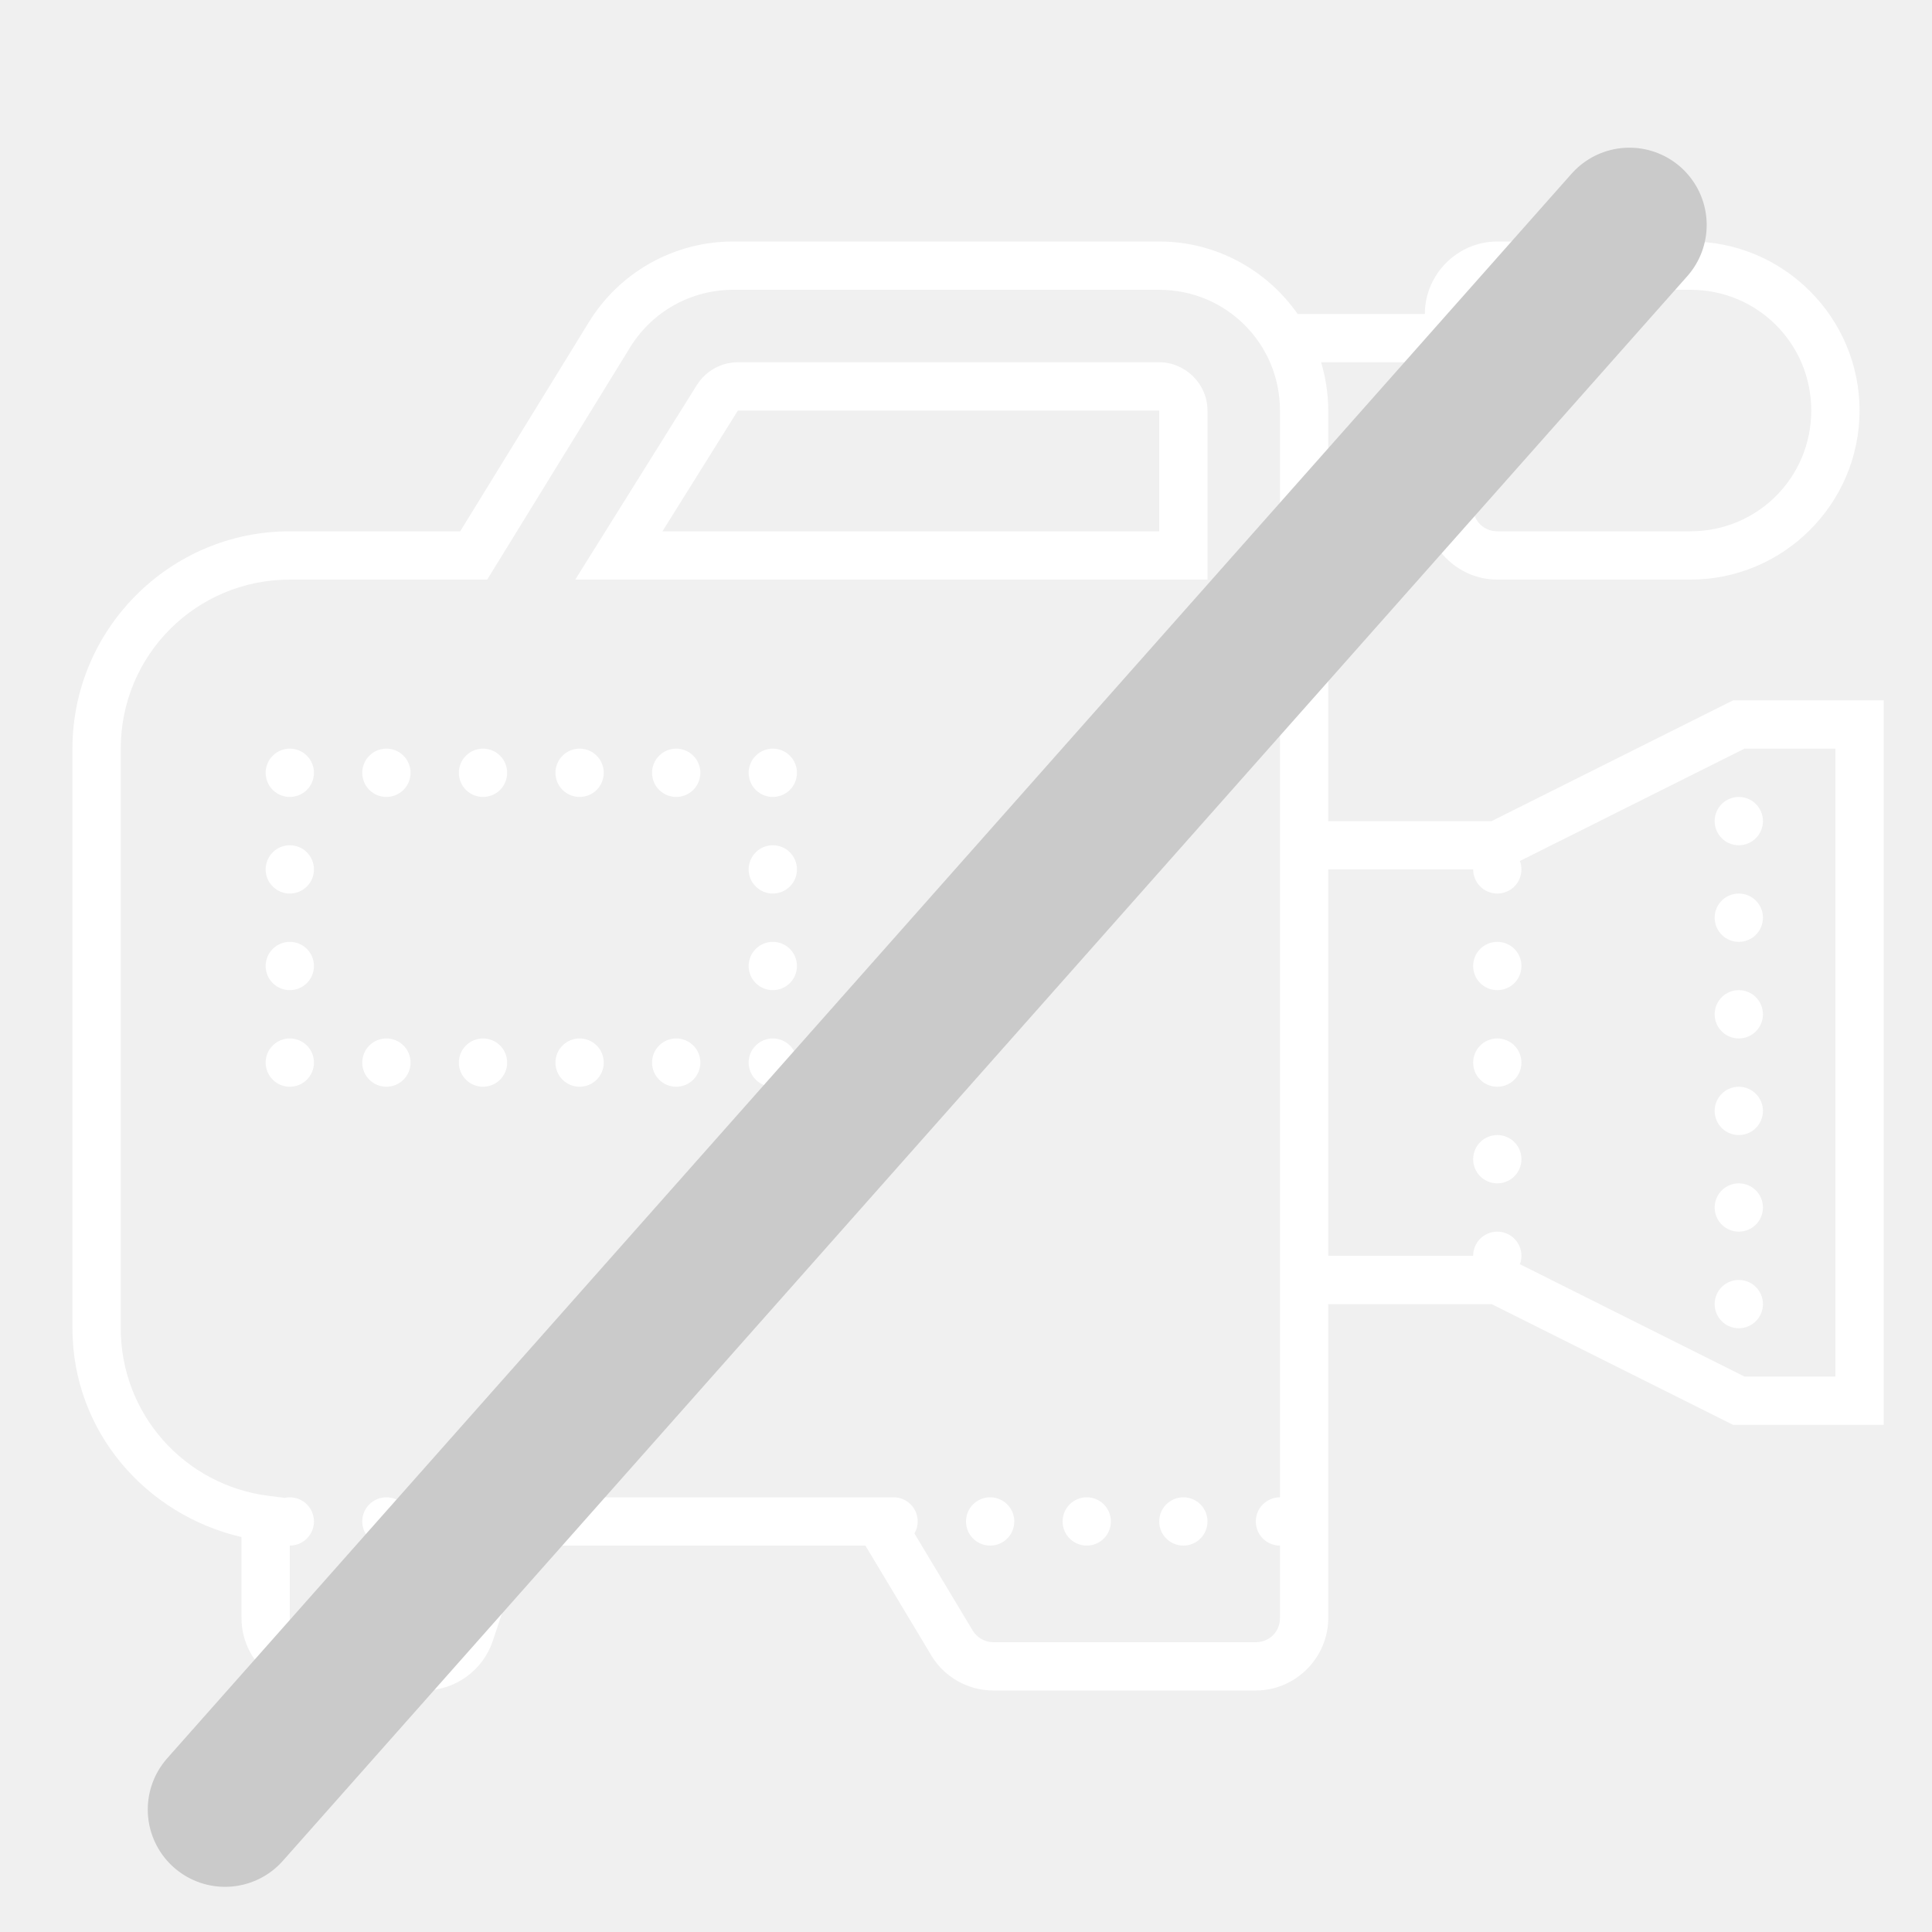
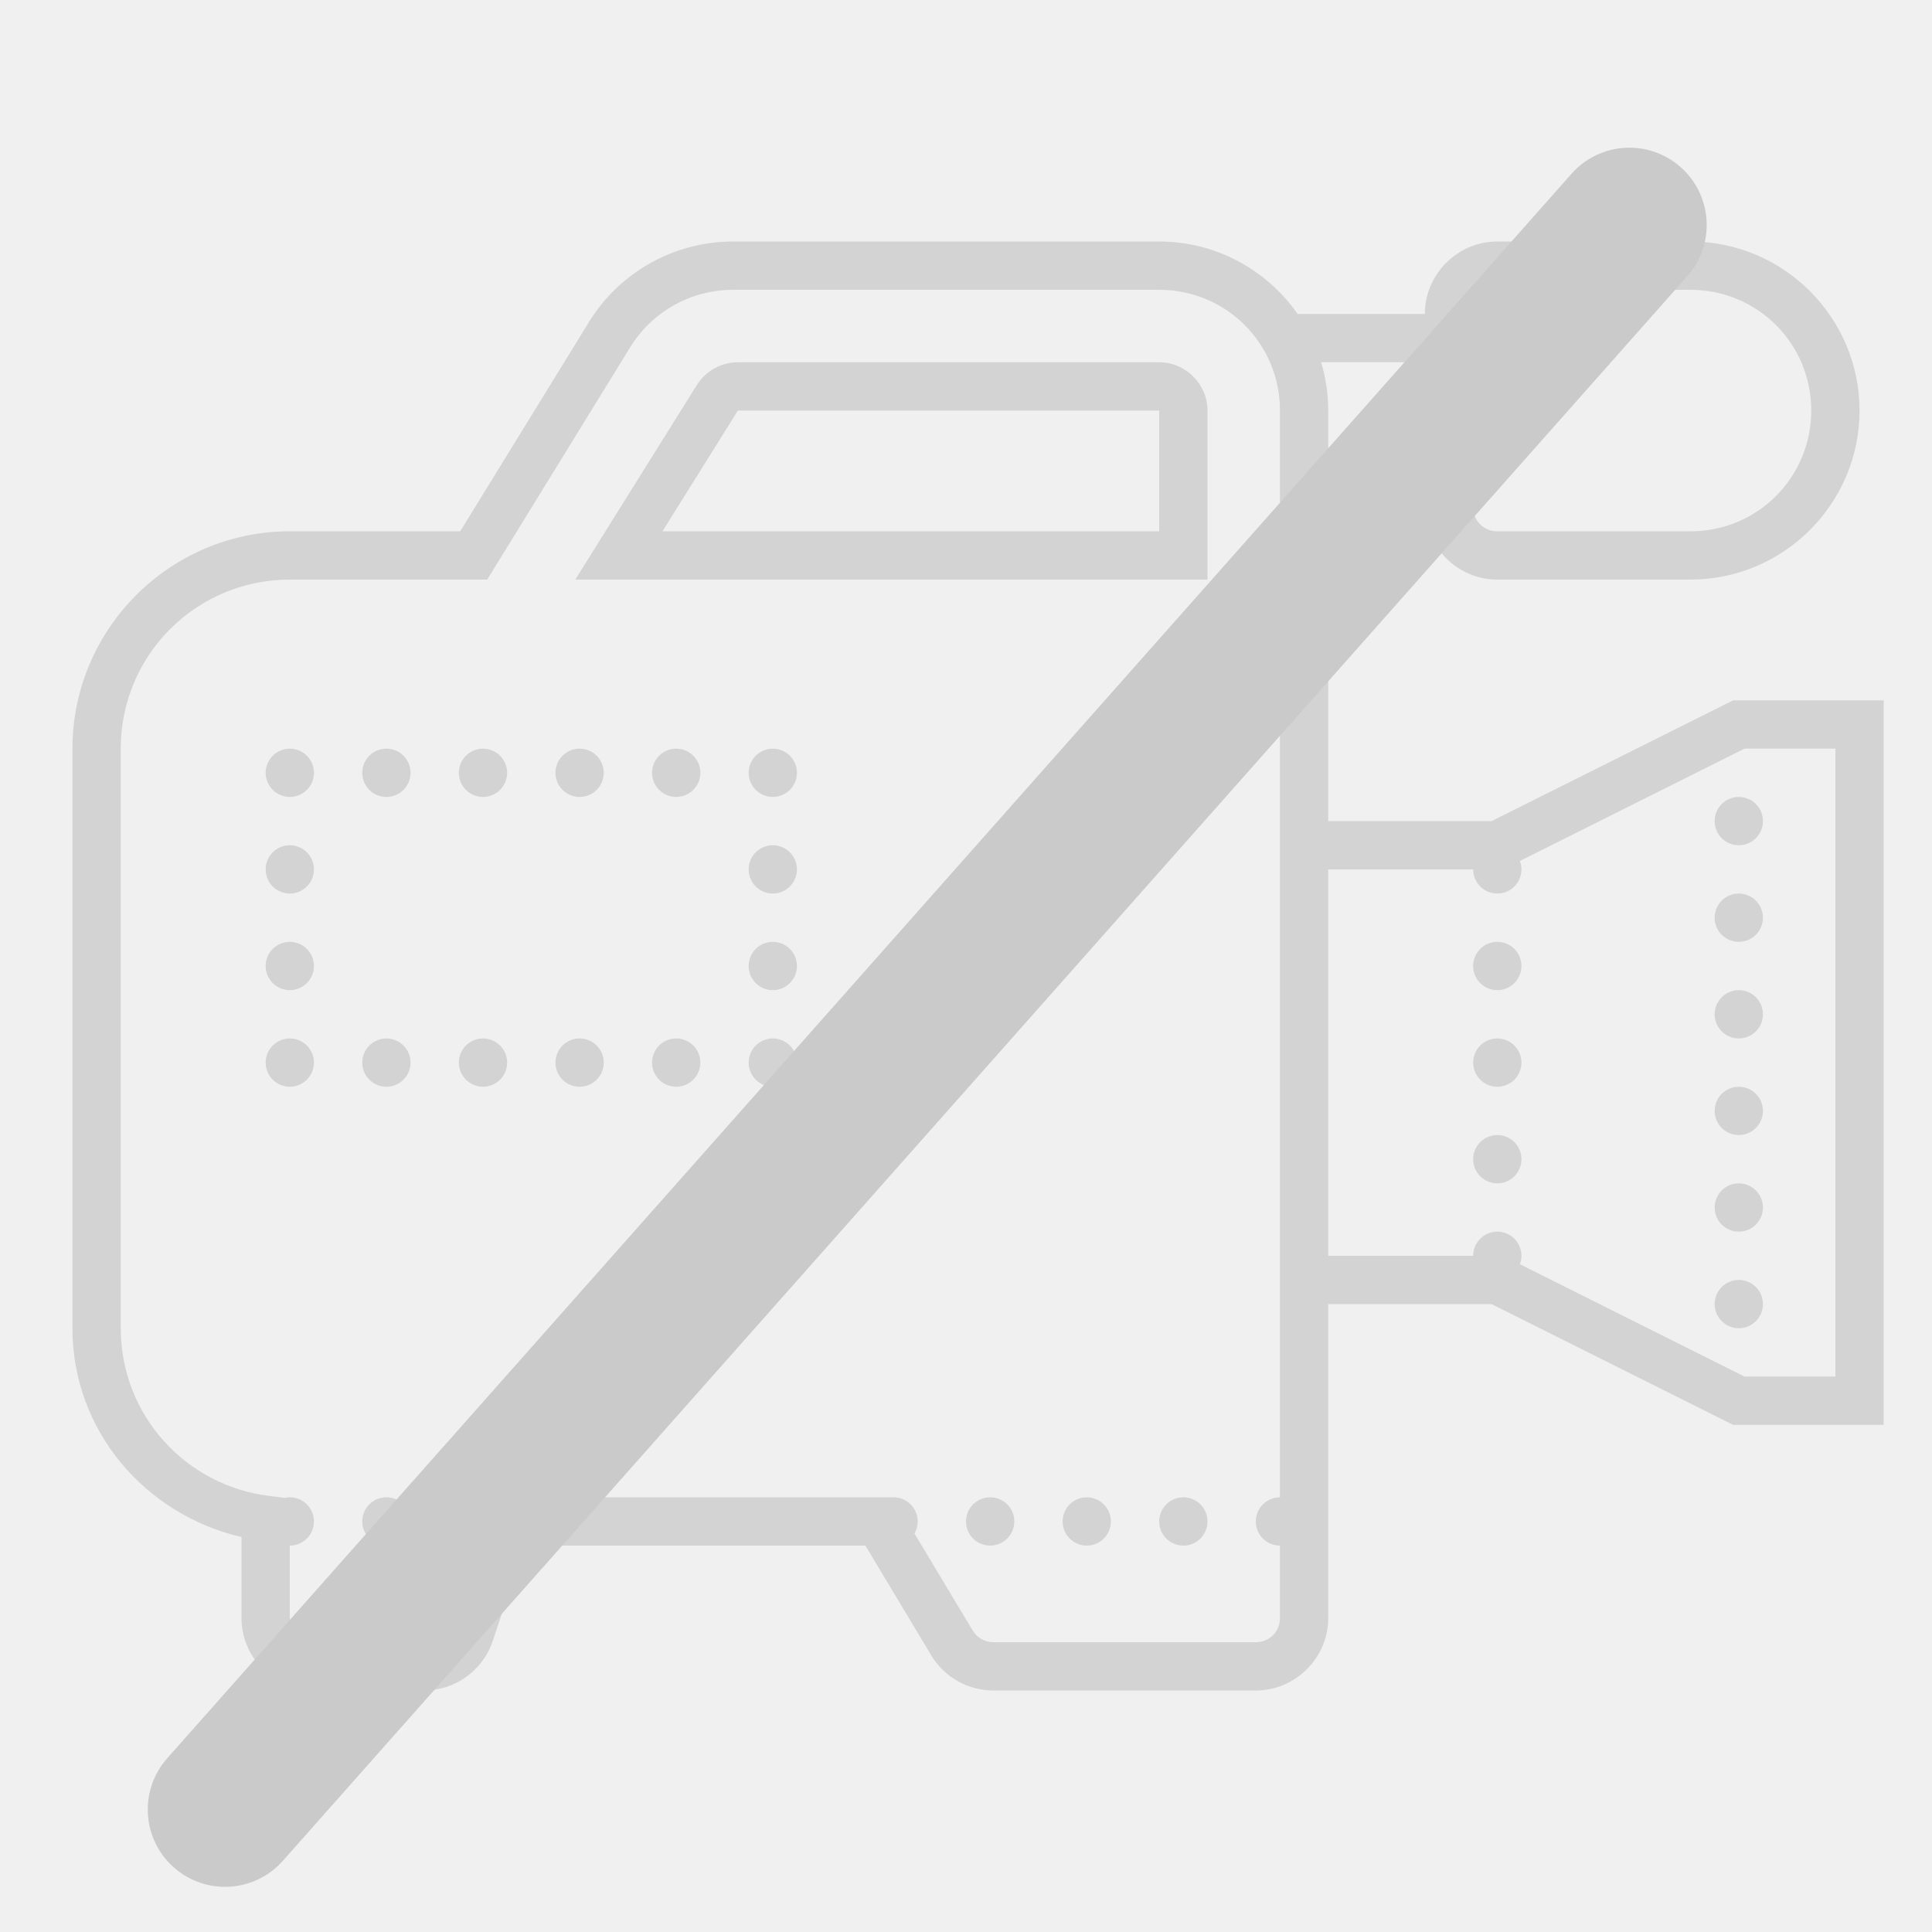
<svg xmlns="http://www.w3.org/2000/svg" width="50" height="50" viewBox="0 0 50 50" fill="none">
-   <path d="M18.971 6.25C17.452 6.25 16.04 7.039 15.244 8.331L11.91 13.75H7.5C4.401 13.75 1.875 16.276 1.875 19.375V34.375C1.875 37.034 3.762 39.199 6.25 39.779V41.875C6.25 42.903 7.097 43.75 8.125 43.75H10.974C11.778 43.75 12.498 43.231 12.753 42.468V42.467L13.575 40H22.396L24.1 42.839V42.841C24.439 43.404 25.05 43.75 25.708 43.75H32.5C33.528 43.75 34.375 42.903 34.375 41.875V33.75H38.602L44.852 36.875H48.75V18.125H44.852L44.721 18.191L38.602 21.25H34.375V13.125H36.875C36.875 14.153 37.722 15 38.75 15H43.75C46.159 15 48.125 13.034 48.125 10.625C48.125 8.216 46.159 6.25 43.75 6.25H38.75C37.722 6.25 36.875 7.097 36.875 8.125H33.583C32.79 6.994 31.48 6.25 30 6.25H18.971ZM18.971 7.5H30C31.733 7.5 33.125 8.891 33.125 10.625V21.25V33.75V38.75C32.959 38.75 32.8 38.816 32.683 38.933C32.566 39.05 32.5 39.209 32.5 39.375C32.5 39.541 32.566 39.7 32.683 39.817C32.8 39.934 32.959 40 33.125 40V41.875C33.125 42.228 32.853 42.5 32.5 42.5H25.708C25.489 42.5 25.286 42.385 25.172 42.196L23.666 39.686C23.721 39.592 23.75 39.484 23.75 39.375C23.75 39.209 23.684 39.05 23.567 38.933C23.45 38.816 23.291 38.75 23.125 38.75C23.118 38.75 23.111 38.75 23.104 38.75H12.675L12.667 38.773C12.613 38.758 12.556 38.75 12.5 38.75C12.334 38.75 12.175 38.816 12.058 38.933C11.941 39.05 11.875 39.209 11.875 39.375C11.875 39.501 11.913 39.623 11.983 39.727C12.054 39.831 12.155 39.911 12.272 39.957L11.566 42.073C11.48 42.331 11.246 42.5 10.974 42.5H8.125C7.772 42.5 7.5 42.228 7.5 41.875V40C7.666 40 7.825 39.934 7.942 39.817C8.059 39.7 8.125 39.541 8.125 39.375C8.125 39.209 8.059 39.05 7.942 38.933C7.825 38.816 7.666 38.75 7.5 38.75C7.456 38.75 7.411 38.755 7.368 38.765L6.952 38.712C4.794 38.442 3.125 36.612 3.125 34.375V19.375C3.125 16.952 5.077 15 7.5 15H12.609L16.309 8.987C16.878 8.062 17.885 7.5 18.971 7.5ZM38.75 7.5H43.75C45.483 7.5 46.875 8.891 46.875 10.625C46.875 12.358 45.483 13.75 43.75 13.75H38.75C38.397 13.75 38.125 13.478 38.125 13.125V11.875H34.375V10.625C34.375 10.191 34.308 9.771 34.19 9.375H38.125V8.125C38.125 7.772 38.397 7.5 38.75 7.5ZM19.097 9.375C18.666 9.375 18.265 9.599 18.037 9.962H18.036L14.888 15H16.016H31.25V10.625C31.25 9.942 30.683 9.375 30 9.375H19.097ZM37.5 10C37.334 10 37.175 10.066 37.058 10.183C36.941 10.3 36.875 10.459 36.875 10.625C36.875 10.791 36.941 10.95 37.058 11.067C37.175 11.184 37.334 11.25 37.5 11.25C37.666 11.25 37.825 11.184 37.942 11.067C38.059 10.95 38.125 10.791 38.125 10.625C38.125 10.459 38.059 10.3 37.942 10.183C37.825 10.066 37.666 10 37.5 10ZM19.097 10.625H30V13.75H17.144L19.096 10.626L19.097 10.625ZM7.5 19.375C7.334 19.375 7.175 19.441 7.058 19.558C6.941 19.675 6.875 19.834 6.875 20C6.875 20.166 6.941 20.325 7.058 20.442C7.175 20.559 7.334 20.625 7.5 20.625C7.666 20.625 7.825 20.559 7.942 20.442C8.059 20.325 8.125 20.166 8.125 20C8.125 19.834 8.059 19.675 7.942 19.558C7.825 19.441 7.666 19.375 7.5 19.375ZM10 19.375C9.834 19.375 9.675 19.441 9.558 19.558C9.441 19.675 9.375 19.834 9.375 20C9.375 20.166 9.441 20.325 9.558 20.442C9.675 20.559 9.834 20.625 10 20.625C10.166 20.625 10.325 20.559 10.442 20.442C10.559 20.325 10.625 20.166 10.625 20C10.625 19.834 10.559 19.675 10.442 19.558C10.325 19.441 10.166 19.375 10 19.375ZM12.5 19.375C12.334 19.375 12.175 19.441 12.058 19.558C11.941 19.675 11.875 19.834 11.875 20C11.875 20.166 11.941 20.325 12.058 20.442C12.175 20.559 12.334 20.625 12.5 20.625C12.666 20.625 12.825 20.559 12.942 20.442C13.059 20.325 13.125 20.166 13.125 20C13.125 19.834 13.059 19.675 12.942 19.558C12.825 19.441 12.666 19.375 12.5 19.375ZM15 19.375C14.834 19.375 14.675 19.441 14.558 19.558C14.441 19.675 14.375 19.834 14.375 20C14.375 20.166 14.441 20.325 14.558 20.442C14.675 20.559 14.834 20.625 15 20.625C15.166 20.625 15.325 20.559 15.442 20.442C15.559 20.325 15.625 20.166 15.625 20C15.625 19.834 15.559 19.675 15.442 19.558C15.325 19.441 15.166 19.375 15 19.375ZM17.5 19.375C17.334 19.375 17.175 19.441 17.058 19.558C16.941 19.675 16.875 19.834 16.875 20C16.875 20.166 16.941 20.325 17.058 20.442C17.175 20.559 17.334 20.625 17.5 20.625C17.666 20.625 17.825 20.559 17.942 20.442C18.059 20.325 18.125 20.166 18.125 20C18.125 19.834 18.059 19.675 17.942 19.558C17.825 19.441 17.666 19.375 17.5 19.375ZM20 19.375C19.834 19.375 19.675 19.441 19.558 19.558C19.441 19.675 19.375 19.834 19.375 20C19.375 20.166 19.441 20.325 19.558 20.442C19.675 20.559 19.834 20.625 20 20.625C20.166 20.625 20.325 20.559 20.442 20.442C20.559 20.325 20.625 20.166 20.625 20C20.625 19.834 20.559 19.675 20.442 19.558C20.325 19.441 20.166 19.375 20 19.375ZM45.148 19.375H47.5V35.625H45.148L39.335 32.718C39.361 32.649 39.375 32.575 39.375 32.5C39.375 32.334 39.309 32.175 39.192 32.058C39.075 31.941 38.916 31.875 38.75 31.875C38.584 31.875 38.425 31.941 38.308 32.058C38.191 32.175 38.125 32.334 38.125 32.5H34.375V22.5H38.125C38.125 22.666 38.191 22.825 38.308 22.942C38.425 23.059 38.584 23.125 38.75 23.125C38.916 23.125 39.075 23.059 39.192 22.942C39.309 22.825 39.375 22.666 39.375 22.5C39.375 22.425 39.361 22.351 39.335 22.282L45.148 19.375ZM45 20.625C44.834 20.625 44.675 20.691 44.558 20.808C44.441 20.925 44.375 21.084 44.375 21.25C44.375 21.416 44.441 21.575 44.558 21.692C44.675 21.809 44.834 21.875 45 21.875C45.166 21.875 45.325 21.809 45.442 21.692C45.559 21.575 45.625 21.416 45.625 21.25C45.625 21.084 45.559 20.925 45.442 20.808C45.325 20.691 45.166 20.625 45 20.625ZM7.5 21.875C7.334 21.875 7.175 21.941 7.058 22.058C6.941 22.175 6.875 22.334 6.875 22.5C6.875 22.666 6.941 22.825 7.058 22.942C7.175 23.059 7.334 23.125 7.5 23.125C7.666 23.125 7.825 23.059 7.942 22.942C8.059 22.825 8.125 22.666 8.125 22.5C8.125 22.334 8.059 22.175 7.942 22.058C7.825 21.941 7.666 21.875 7.5 21.875ZM20 21.875C19.834 21.875 19.675 21.941 19.558 22.058C19.441 22.175 19.375 22.334 19.375 22.5C19.375 22.666 19.441 22.825 19.558 22.942C19.675 23.059 19.834 23.125 20 23.125C20.166 23.125 20.325 23.059 20.442 22.942C20.559 22.825 20.625 22.666 20.625 22.5C20.625 22.334 20.559 22.175 20.442 22.058C20.325 21.941 20.166 21.875 20 21.875ZM45 23.125C44.834 23.125 44.675 23.191 44.558 23.308C44.441 23.425 44.375 23.584 44.375 23.75C44.375 23.916 44.441 24.075 44.558 24.192C44.675 24.309 44.834 24.375 45 24.375C45.166 24.375 45.325 24.309 45.442 24.192C45.559 24.075 45.625 23.916 45.625 23.75C45.625 23.584 45.559 23.425 45.442 23.308C45.325 23.191 45.166 23.125 45 23.125ZM7.5 24.375C7.334 24.375 7.175 24.441 7.058 24.558C6.941 24.675 6.875 24.834 6.875 25C6.875 25.166 6.941 25.325 7.058 25.442C7.175 25.559 7.334 25.625 7.5 25.625C7.666 25.625 7.825 25.559 7.942 25.442C8.059 25.325 8.125 25.166 8.125 25C8.125 24.834 8.059 24.675 7.942 24.558C7.825 24.441 7.666 24.375 7.5 24.375ZM20 24.375C19.834 24.375 19.675 24.441 19.558 24.558C19.441 24.675 19.375 24.834 19.375 25C19.375 25.166 19.441 25.325 19.558 25.442C19.675 25.559 19.834 25.625 20 25.625C20.166 25.625 20.325 25.559 20.442 25.442C20.559 25.325 20.625 25.166 20.625 25C20.625 24.834 20.559 24.675 20.442 24.558C20.325 24.441 20.166 24.375 20 24.375ZM38.75 24.375C38.584 24.375 38.425 24.441 38.308 24.558C38.191 24.675 38.125 24.834 38.125 25C38.125 25.166 38.191 25.325 38.308 25.442C38.425 25.559 38.584 25.625 38.75 25.625C38.916 25.625 39.075 25.559 39.192 25.442C39.309 25.325 39.375 25.166 39.375 25C39.375 24.834 39.309 24.675 39.192 24.558C39.075 24.441 38.916 24.375 38.75 24.375ZM45 25.625C44.834 25.625 44.675 25.691 44.558 25.808C44.441 25.925 44.375 26.084 44.375 26.25C44.375 26.416 44.441 26.575 44.558 26.692C44.675 26.809 44.834 26.875 45 26.875C45.166 26.875 45.325 26.809 45.442 26.692C45.559 26.575 45.625 26.416 45.625 26.25C45.625 26.084 45.559 25.925 45.442 25.808C45.325 25.691 45.166 25.625 45 25.625ZM7.5 26.875C7.334 26.875 7.175 26.941 7.058 27.058C6.941 27.175 6.875 27.334 6.875 27.5C6.875 27.666 6.941 27.825 7.058 27.942C7.175 28.059 7.334 28.125 7.5 28.125C7.666 28.125 7.825 28.059 7.942 27.942C8.059 27.825 8.125 27.666 8.125 27.5C8.125 27.334 8.059 27.175 7.942 27.058C7.825 26.941 7.666 26.875 7.5 26.875ZM10 26.875C9.834 26.875 9.675 26.941 9.558 27.058C9.441 27.175 9.375 27.334 9.375 27.5C9.375 27.666 9.441 27.825 9.558 27.942C9.675 28.059 9.834 28.125 10 28.125C10.166 28.125 10.325 28.059 10.442 27.942C10.559 27.825 10.625 27.666 10.625 27.5C10.625 27.334 10.559 27.175 10.442 27.058C10.325 26.941 10.166 26.875 10 26.875ZM12.5 26.875C12.334 26.875 12.175 26.941 12.058 27.058C11.941 27.175 11.875 27.334 11.875 27.5C11.875 27.666 11.941 27.825 12.058 27.942C12.175 28.059 12.334 28.125 12.5 28.125C12.666 28.125 12.825 28.059 12.942 27.942C13.059 27.825 13.125 27.666 13.125 27.5C13.125 27.334 13.059 27.175 12.942 27.058C12.825 26.941 12.666 26.875 12.5 26.875ZM15 26.875C14.834 26.875 14.675 26.941 14.558 27.058C14.441 27.175 14.375 27.334 14.375 27.5C14.375 27.666 14.441 27.825 14.558 27.942C14.675 28.059 14.834 28.125 15 28.125C15.166 28.125 15.325 28.059 15.442 27.942C15.559 27.825 15.625 27.666 15.625 27.5C15.625 27.334 15.559 27.175 15.442 27.058C15.325 26.941 15.166 26.875 15 26.875ZM17.5 26.875C17.334 26.875 17.175 26.941 17.058 27.058C16.941 27.175 16.875 27.334 16.875 27.5C16.875 27.666 16.941 27.825 17.058 27.942C17.175 28.059 17.334 28.125 17.5 28.125C17.666 28.125 17.825 28.059 17.942 27.942C18.059 27.825 18.125 27.666 18.125 27.5C18.125 27.334 18.059 27.175 17.942 27.058C17.825 26.941 17.666 26.875 17.5 26.875ZM20 26.875C19.834 26.875 19.675 26.941 19.558 27.058C19.441 27.175 19.375 27.334 19.375 27.5C19.375 27.666 19.441 27.825 19.558 27.942C19.675 28.059 19.834 28.125 20 28.125C20.166 28.125 20.325 28.059 20.442 27.942C20.559 27.825 20.625 27.666 20.625 27.5C20.625 27.334 20.559 27.175 20.442 27.058C20.325 26.941 20.166 26.875 20 26.875ZM38.75 26.875C38.584 26.875 38.425 26.941 38.308 27.058C38.191 27.175 38.125 27.334 38.125 27.5C38.125 27.666 38.191 27.825 38.308 27.942C38.425 28.059 38.584 28.125 38.75 28.125C38.916 28.125 39.075 28.059 39.192 27.942C39.309 27.825 39.375 27.666 39.375 27.5C39.375 27.334 39.309 27.175 39.192 27.058C39.075 26.941 38.916 26.875 38.75 26.875ZM45 28.125C44.834 28.125 44.675 28.191 44.558 28.308C44.441 28.425 44.375 28.584 44.375 28.75C44.375 28.916 44.441 29.075 44.558 29.192C44.675 29.309 44.834 29.375 45 29.375C45.166 29.375 45.325 29.309 45.442 29.192C45.559 29.075 45.625 28.916 45.625 28.75C45.625 28.584 45.559 28.425 45.442 28.308C45.325 28.191 45.166 28.125 45 28.125ZM38.75 29.375C38.584 29.375 38.425 29.441 38.308 29.558C38.191 29.675 38.125 29.834 38.125 30C38.125 30.166 38.191 30.325 38.308 30.442C38.425 30.559 38.584 30.625 38.75 30.625C38.916 30.625 39.075 30.559 39.192 30.442C39.309 30.325 39.375 30.166 39.375 30C39.375 29.834 39.309 29.675 39.192 29.558C39.075 29.441 38.916 29.375 38.75 29.375ZM45 30.625C44.834 30.625 44.675 30.691 44.558 30.808C44.441 30.925 44.375 31.084 44.375 31.25C44.375 31.416 44.441 31.575 44.558 31.692C44.675 31.809 44.834 31.875 45 31.875C45.166 31.875 45.325 31.809 45.442 31.692C45.559 31.575 45.625 31.416 45.625 31.25C45.625 31.084 45.559 30.925 45.442 30.808C45.325 30.691 45.166 30.625 45 30.625ZM45 33.125C44.834 33.125 44.675 33.191 44.558 33.308C44.441 33.425 44.375 33.584 44.375 33.75C44.375 33.916 44.441 34.075 44.558 34.192C44.675 34.309 44.834 34.375 45 34.375C45.166 34.375 45.325 34.309 45.442 34.192C45.559 34.075 45.625 33.916 45.625 33.75C45.625 33.584 45.559 33.425 45.442 33.308C45.325 33.191 45.166 33.125 45 33.125ZM10 38.75C9.834 38.75 9.675 38.816 9.558 38.933C9.441 39.05 9.375 39.209 9.375 39.375C9.375 39.541 9.441 39.7 9.558 39.817C9.675 39.934 9.834 40 10 40C10.166 40 10.325 39.934 10.442 39.817C10.559 39.7 10.625 39.541 10.625 39.375C10.625 39.209 10.559 39.05 10.442 38.933C10.325 38.816 10.166 38.75 10 38.75ZM25.625 38.75C25.459 38.75 25.3 38.816 25.183 38.933C25.066 39.05 25 39.209 25 39.375C25 39.541 25.066 39.7 25.183 39.817C25.3 39.934 25.459 40 25.625 40C25.791 40 25.95 39.934 26.067 39.817C26.184 39.7 26.25 39.541 26.25 39.375C26.25 39.209 26.184 39.05 26.067 38.933C25.95 38.816 25.791 38.75 25.625 38.75ZM28.125 38.75C27.959 38.75 27.8 38.816 27.683 38.933C27.566 39.05 27.5 39.209 27.5 39.375C27.5 39.541 27.566 39.7 27.683 39.817C27.8 39.934 27.959 40 28.125 40C28.291 40 28.45 39.934 28.567 39.817C28.684 39.7 28.75 39.541 28.75 39.375C28.75 39.209 28.684 39.05 28.567 38.933C28.45 38.816 28.291 38.75 28.125 38.75ZM30.625 38.75C30.459 38.75 30.3 38.816 30.183 38.933C30.066 39.05 30 39.209 30 39.375C30 39.541 30.066 39.7 30.183 39.817C30.3 39.934 30.459 40 30.625 40C30.791 40 30.95 39.934 31.067 39.817C31.184 39.7 31.25 39.541 31.25 39.375C31.25 39.209 31.184 39.05 31.067 38.933C30.95 38.816 30.791 38.75 30.625 38.75Z" fill="white" />
+   <path d="M18.971 6.25C17.452 6.25 16.04 7.039 15.244 8.331L11.91 13.75H7.5C4.401 13.75 1.875 16.276 1.875 19.375V34.375C1.875 37.034 3.762 39.199 6.25 39.779V41.875C6.25 42.903 7.097 43.75 8.125 43.75H10.974C11.778 43.75 12.498 43.231 12.753 42.468V42.467L13.575 40H22.396L24.1 42.839V42.841C24.439 43.404 25.05 43.75 25.708 43.75H32.5C33.528 43.75 34.375 42.903 34.375 41.875V33.75H38.602L44.852 36.875H48.75V18.125H44.852L44.721 18.191L38.602 21.25H34.375V13.125H36.875C36.875 14.153 37.722 15 38.75 15H43.75C46.159 15 48.125 13.034 48.125 10.625C48.125 8.216 46.159 6.25 43.75 6.25H38.75C37.722 6.25 36.875 7.097 36.875 8.125H33.583C32.79 6.994 31.48 6.25 30 6.25H18.971ZM18.971 7.5H30C31.733 7.5 33.125 8.891 33.125 10.625V21.25V33.75V38.75C32.959 38.75 32.8 38.816 32.683 38.933C32.566 39.05 32.5 39.209 32.5 39.375C32.5 39.541 32.566 39.7 32.683 39.817C32.8 39.934 32.959 40 33.125 40V41.875C33.125 42.228 32.853 42.5 32.5 42.5H25.708C25.489 42.5 25.286 42.385 25.172 42.196L23.666 39.686C23.721 39.592 23.75 39.484 23.75 39.375C23.75 39.209 23.684 39.05 23.567 38.933C23.45 38.816 23.291 38.75 23.125 38.75C23.118 38.75 23.111 38.75 23.104 38.75H12.675L12.667 38.773C12.613 38.758 12.556 38.75 12.5 38.75C12.334 38.75 12.175 38.816 12.058 38.933C11.941 39.05 11.875 39.209 11.875 39.375C11.875 39.501 11.913 39.623 11.983 39.727C12.054 39.831 12.155 39.911 12.272 39.957L11.566 42.073C11.48 42.331 11.246 42.5 10.974 42.5H8.125C7.772 42.5 7.5 42.228 7.5 41.875V40C7.666 40 7.825 39.934 7.942 39.817C8.059 39.7 8.125 39.541 8.125 39.375C8.125 39.209 8.059 39.05 7.942 38.933C7.825 38.816 7.666 38.75 7.5 38.75C7.456 38.75 7.411 38.755 7.368 38.765L6.952 38.712C4.794 38.442 3.125 36.612 3.125 34.375V19.375C3.125 16.952 5.077 15 7.5 15H12.609L16.309 8.987C16.878 8.062 17.885 7.5 18.971 7.5ZM38.75 7.5H43.75C45.483 7.5 46.875 8.891 46.875 10.625C46.875 12.358 45.483 13.75 43.75 13.75H38.75C38.397 13.75 38.125 13.478 38.125 13.125V11.875H34.375V10.625C34.375 10.191 34.308 9.771 34.19 9.375H38.125V8.125C38.125 7.772 38.397 7.5 38.75 7.5ZM19.097 9.375C18.666 9.375 18.265 9.599 18.037 9.962H18.036L14.888 15H16.016H31.25V10.625C31.25 9.942 30.683 9.375 30 9.375H19.097ZM37.5 10C37.334 10 37.175 10.066 37.058 10.183C36.941 10.3 36.875 10.459 36.875 10.625C36.875 10.791 36.941 10.95 37.058 11.067C37.175 11.184 37.334 11.25 37.5 11.25C37.666 11.25 37.825 11.184 37.942 11.067C38.059 10.95 38.125 10.791 38.125 10.625C38.125 10.459 38.059 10.3 37.942 10.183C37.825 10.066 37.666 10 37.5 10ZM19.097 10.625H30V13.75H17.144L19.096 10.626L19.097 10.625ZM7.5 19.375C7.334 19.375 7.175 19.441 7.058 19.558C6.941 19.675 6.875 19.834 6.875 20C6.875 20.166 6.941 20.325 7.058 20.442C7.175 20.559 7.334 20.625 7.5 20.625C7.666 20.625 7.825 20.559 7.942 20.442C8.059 20.325 8.125 20.166 8.125 20C8.125 19.834 8.059 19.675 7.942 19.558C7.825 19.441 7.666 19.375 7.5 19.375ZM10 19.375C9.834 19.375 9.675 19.441 9.558 19.558C9.441 19.675 9.375 19.834 9.375 20C9.375 20.166 9.441 20.325 9.558 20.442C9.675 20.559 9.834 20.625 10 20.625C10.166 20.625 10.325 20.559 10.442 20.442C10.559 20.325 10.625 20.166 10.625 20C10.625 19.834 10.559 19.675 10.442 19.558C10.325 19.441 10.166 19.375 10 19.375ZM12.5 19.375C12.334 19.375 12.175 19.441 12.058 19.558C11.941 19.675 11.875 19.834 11.875 20C11.875 20.166 11.941 20.325 12.058 20.442C12.175 20.559 12.334 20.625 12.5 20.625C12.666 20.625 12.825 20.559 12.942 20.442C13.059 20.325 13.125 20.166 13.125 20C13.125 19.834 13.059 19.675 12.942 19.558C12.825 19.441 12.666 19.375 12.5 19.375ZM15 19.375C14.834 19.375 14.675 19.441 14.558 19.558C14.441 19.675 14.375 19.834 14.375 20C14.375 20.166 14.441 20.325 14.558 20.442C14.675 20.559 14.834 20.625 15 20.625C15.166 20.625 15.325 20.559 15.442 20.442C15.559 20.325 15.625 20.166 15.625 20C15.625 19.834 15.559 19.675 15.442 19.558C15.325 19.441 15.166 19.375 15 19.375ZM17.5 19.375C17.334 19.375 17.175 19.441 17.058 19.558C16.941 19.675 16.875 19.834 16.875 20C16.875 20.166 16.941 20.325 17.058 20.442C17.175 20.559 17.334 20.625 17.5 20.625C17.666 20.625 17.825 20.559 17.942 20.442C18.059 20.325 18.125 20.166 18.125 20C18.125 19.834 18.059 19.675 17.942 19.558C17.825 19.441 17.666 19.375 17.5 19.375ZM20 19.375C19.834 19.375 19.675 19.441 19.558 19.558C19.441 19.675 19.375 19.834 19.375 20C19.375 20.166 19.441 20.325 19.558 20.442C19.675 20.559 19.834 20.625 20 20.625C20.166 20.625 20.325 20.559 20.442 20.442C20.559 20.325 20.625 20.166 20.625 20C20.625 19.834 20.559 19.675 20.442 19.558C20.325 19.441 20.166 19.375 20 19.375ZM45.148 19.375H47.5V35.625H45.148L39.335 32.718C39.361 32.649 39.375 32.575 39.375 32.5C39.375 32.334 39.309 32.175 39.192 32.058C39.075 31.941 38.916 31.875 38.75 31.875C38.584 31.875 38.425 31.941 38.308 32.058C38.191 32.175 38.125 32.334 38.125 32.5H34.375V22.5H38.125C38.125 22.666 38.191 22.825 38.308 22.942C38.425 23.059 38.584 23.125 38.75 23.125C38.916 23.125 39.075 23.059 39.192 22.942C39.309 22.825 39.375 22.666 39.375 22.5C39.375 22.425 39.361 22.351 39.335 22.282L45.148 19.375ZM45 20.625C44.834 20.625 44.675 20.691 44.558 20.808C44.441 20.925 44.375 21.084 44.375 21.25C44.375 21.416 44.441 21.575 44.558 21.692C44.675 21.809 44.834 21.875 45 21.875C45.166 21.875 45.325 21.809 45.442 21.692C45.559 21.575 45.625 21.416 45.625 21.25C45.625 21.084 45.559 20.925 45.442 20.808C45.325 20.691 45.166 20.625 45 20.625ZM7.5 21.875C7.334 21.875 7.175 21.941 7.058 22.058C6.941 22.175 6.875 22.334 6.875 22.5C6.875 22.666 6.941 22.825 7.058 22.942C7.175 23.059 7.334 23.125 7.5 23.125C7.666 23.125 7.825 23.059 7.942 22.942C8.059 22.825 8.125 22.666 8.125 22.5C8.125 22.334 8.059 22.175 7.942 22.058C7.825 21.941 7.666 21.875 7.5 21.875ZM20 21.875C19.834 21.875 19.675 21.941 19.558 22.058C19.441 22.175 19.375 22.334 19.375 22.5C19.375 22.666 19.441 22.825 19.558 22.942C19.675 23.059 19.834 23.125 20 23.125C20.166 23.125 20.325 23.059 20.442 22.942C20.559 22.825 20.625 22.666 20.625 22.5C20.625 22.334 20.559 22.175 20.442 22.058C20.325 21.941 20.166 21.875 20 21.875ZM45 23.125C44.834 23.125 44.675 23.191 44.558 23.308C44.441 23.425 44.375 23.584 44.375 23.75C44.375 23.916 44.441 24.075 44.558 24.192C44.675 24.309 44.834 24.375 45 24.375C45.166 24.375 45.325 24.309 45.442 24.192C45.559 24.075 45.625 23.916 45.625 23.75C45.625 23.584 45.559 23.425 45.442 23.308C45.325 23.191 45.166 23.125 45 23.125ZM7.5 24.375C7.334 24.375 7.175 24.441 7.058 24.558C6.941 24.675 6.875 24.834 6.875 25C6.875 25.166 6.941 25.325 7.058 25.442C7.175 25.559 7.334 25.625 7.5 25.625C7.666 25.625 7.825 25.559 7.942 25.442C8.059 25.325 8.125 25.166 8.125 25C8.125 24.834 8.059 24.675 7.942 24.558C7.825 24.441 7.666 24.375 7.5 24.375ZM20 24.375C19.834 24.375 19.675 24.441 19.558 24.558C19.441 24.675 19.375 24.834 19.375 25C19.375 25.166 19.441 25.325 19.558 25.442C19.675 25.559 19.834 25.625 20 25.625C20.166 25.625 20.325 25.559 20.442 25.442C20.559 25.325 20.625 25.166 20.625 25C20.625 24.834 20.559 24.675 20.442 24.558C20.325 24.441 20.166 24.375 20 24.375ZM38.75 24.375C38.584 24.375 38.425 24.441 38.308 24.558C38.191 24.675 38.125 24.834 38.125 25C38.125 25.166 38.191 25.325 38.308 25.442C38.425 25.559 38.584 25.625 38.75 25.625C38.916 25.625 39.075 25.559 39.192 25.442C39.309 25.325 39.375 25.166 39.375 25C39.375 24.834 39.309 24.675 39.192 24.558C39.075 24.441 38.916 24.375 38.75 24.375ZM45 25.625C44.834 25.625 44.675 25.691 44.558 25.808C44.441 25.925 44.375 26.084 44.375 26.25C44.375 26.416 44.441 26.575 44.558 26.692C44.675 26.809 44.834 26.875 45 26.875C45.166 26.875 45.325 26.809 45.442 26.692C45.559 26.575 45.625 26.416 45.625 26.25C45.625 26.084 45.559 25.925 45.442 25.808C45.325 25.691 45.166 25.625 45 25.625ZM7.5 26.875C7.334 26.875 7.175 26.941 7.058 27.058C6.941 27.175 6.875 27.334 6.875 27.5C6.875 27.666 6.941 27.825 7.058 27.942C7.175 28.059 7.334 28.125 7.5 28.125C7.666 28.125 7.825 28.059 7.942 27.942C8.059 27.825 8.125 27.666 8.125 27.5C8.125 27.334 8.059 27.175 7.942 27.058C7.825 26.941 7.666 26.875 7.5 26.875ZM10 26.875C9.834 26.875 9.675 26.941 9.558 27.058C9.441 27.175 9.375 27.334 9.375 27.5C9.375 27.666 9.441 27.825 9.558 27.942C9.675 28.059 9.834 28.125 10 28.125C10.166 28.125 10.325 28.059 10.442 27.942C10.559 27.825 10.625 27.666 10.625 27.5C10.625 27.334 10.559 27.175 10.442 27.058C10.325 26.941 10.166 26.875 10 26.875ZM12.5 26.875C12.334 26.875 12.175 26.941 12.058 27.058C11.941 27.175 11.875 27.334 11.875 27.5C11.875 27.666 11.941 27.825 12.058 27.942C12.175 28.059 12.334 28.125 12.5 28.125C12.666 28.125 12.825 28.059 12.942 27.942C13.059 27.825 13.125 27.666 13.125 27.5C13.125 27.334 13.059 27.175 12.942 27.058C12.825 26.941 12.666 26.875 12.5 26.875ZM15 26.875C14.834 26.875 14.675 26.941 14.558 27.058C14.441 27.175 14.375 27.334 14.375 27.5C14.375 27.666 14.441 27.825 14.558 27.942C14.675 28.059 14.834 28.125 15 28.125C15.166 28.125 15.325 28.059 15.442 27.942C15.559 27.825 15.625 27.666 15.625 27.5C15.625 27.334 15.559 27.175 15.442 27.058C15.325 26.941 15.166 26.875 15 26.875ZM17.5 26.875C17.334 26.875 17.175 26.941 17.058 27.058C16.941 27.175 16.875 27.334 16.875 27.5C16.875 27.666 16.941 27.825 17.058 27.942C17.175 28.059 17.334 28.125 17.5 28.125C17.666 28.125 17.825 28.059 17.942 27.942C18.059 27.825 18.125 27.666 18.125 27.5C18.125 27.334 18.059 27.175 17.942 27.058C17.825 26.941 17.666 26.875 17.5 26.875ZM20 26.875C19.834 26.875 19.675 26.941 19.558 27.058C19.441 27.175 19.375 27.334 19.375 27.5C19.375 27.666 19.441 27.825 19.558 27.942C19.675 28.059 19.834 28.125 20 28.125C20.166 28.125 20.325 28.059 20.442 27.942C20.559 27.825 20.625 27.666 20.625 27.5C20.625 27.334 20.559 27.175 20.442 27.058C20.325 26.941 20.166 26.875 20 26.875ZM38.75 26.875C38.584 26.875 38.425 26.941 38.308 27.058C38.191 27.175 38.125 27.334 38.125 27.5C38.125 27.666 38.191 27.825 38.308 27.942C38.425 28.059 38.584 28.125 38.75 28.125C38.916 28.125 39.075 28.059 39.192 27.942C39.309 27.825 39.375 27.666 39.375 27.5C39.375 27.334 39.309 27.175 39.192 27.058C39.075 26.941 38.916 26.875 38.75 26.875ZM45 28.125C44.834 28.125 44.675 28.191 44.558 28.308C44.441 28.425 44.375 28.584 44.375 28.75C44.375 28.916 44.441 29.075 44.558 29.192C44.675 29.309 44.834 29.375 45 29.375C45.166 29.375 45.325 29.309 45.442 29.192C45.559 29.075 45.625 28.916 45.625 28.75C45.625 28.584 45.559 28.425 45.442 28.308C45.325 28.191 45.166 28.125 45 28.125ZM38.75 29.375C38.584 29.375 38.425 29.441 38.308 29.558C38.191 29.675 38.125 29.834 38.125 30C38.125 30.166 38.191 30.325 38.308 30.442C38.425 30.559 38.584 30.625 38.75 30.625C38.916 30.625 39.075 30.559 39.192 30.442C39.309 30.325 39.375 30.166 39.375 30C39.375 29.834 39.309 29.675 39.192 29.558C39.075 29.441 38.916 29.375 38.75 29.375ZM45 30.625C44.834 30.625 44.675 30.691 44.558 30.808C44.441 30.925 44.375 31.084 44.375 31.25C44.375 31.416 44.441 31.575 44.558 31.692C44.675 31.809 44.834 31.875 45 31.875C45.166 31.875 45.325 31.809 45.442 31.692C45.559 31.575 45.625 31.416 45.625 31.25C45.625 31.084 45.559 30.925 45.442 30.808C45.325 30.691 45.166 30.625 45 30.625ZM45 33.125C44.834 33.125 44.675 33.191 44.558 33.308C44.441 33.425 44.375 33.584 44.375 33.75C44.375 33.916 44.441 34.075 44.558 34.192C44.675 34.309 44.834 34.375 45 34.375C45.166 34.375 45.325 34.309 45.442 34.192C45.559 34.075 45.625 33.916 45.625 33.75C45.625 33.584 45.559 33.425 45.442 33.308C45.325 33.191 45.166 33.125 45 33.125ZM10 38.75C9.834 38.75 9.675 38.816 9.558 38.933C9.441 39.05 9.375 39.209 9.375 39.375C9.375 39.541 9.441 39.7 9.558 39.817C9.675 39.934 9.834 40 10 40C10.166 40 10.325 39.934 10.442 39.817C10.559 39.7 10.625 39.541 10.625 39.375C10.625 39.209 10.559 39.05 10.442 38.933C10.325 38.816 10.166 38.75 10 38.75ZM25.625 38.75C25.459 38.75 25.3 38.816 25.183 38.933C25.066 39.05 25 39.209 25 39.375C25 39.541 25.066 39.7 25.183 39.817C25.3 39.934 25.459 40 25.625 40C25.791 40 25.95 39.934 26.067 39.817C26.184 39.7 26.25 39.541 26.25 39.375C26.25 39.209 26.184 39.05 26.067 38.933C25.95 38.816 25.791 38.75 25.625 38.75ZM28.125 38.75C27.959 38.75 27.8 38.816 27.683 38.933C27.566 39.05 27.5 39.209 27.5 39.375C27.5 39.541 27.566 39.7 27.683 39.817C27.8 39.934 27.959 40 28.125 40C28.291 40 28.45 39.934 28.567 39.817C28.684 39.7 28.75 39.541 28.75 39.375C28.75 39.209 28.684 39.05 28.567 38.933C28.45 38.816 28.291 38.75 28.125 38.75ZM30.625 38.75C30.459 38.75 30.3 38.816 30.183 38.933C30.066 39.05 30 39.209 30 39.375C30 39.541 30.066 39.7 30.183 39.817C30.3 39.934 30.459 40 30.625 40C30.791 40 30.95 39.934 31.067 39.817C31.184 39.7 31.25 39.541 31.25 39.375C31.25 39.209 31.184 39.05 31.067 38.933C30.95 38.816 30.791 38.75 30.625 38.75Z" fill="#D3D3D3" />
  <line x1="42.169" y1="5.822" x2="5.824" y2="46.831" stroke="#CACACA" stroke-width="4" stroke-linecap="round" />
</svg>
